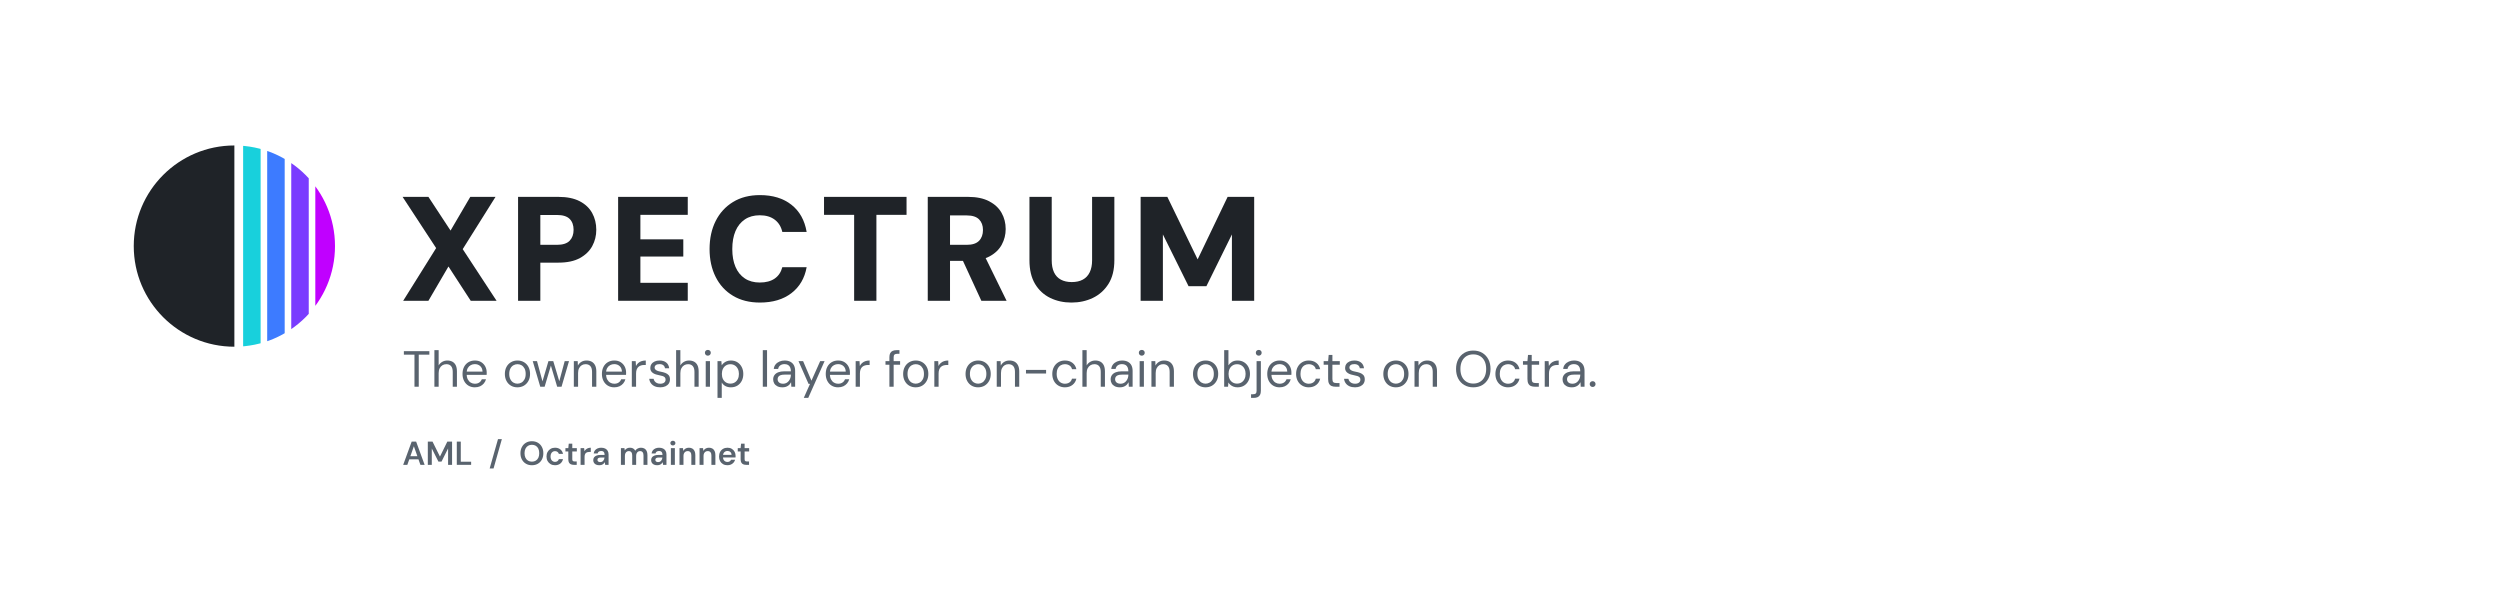
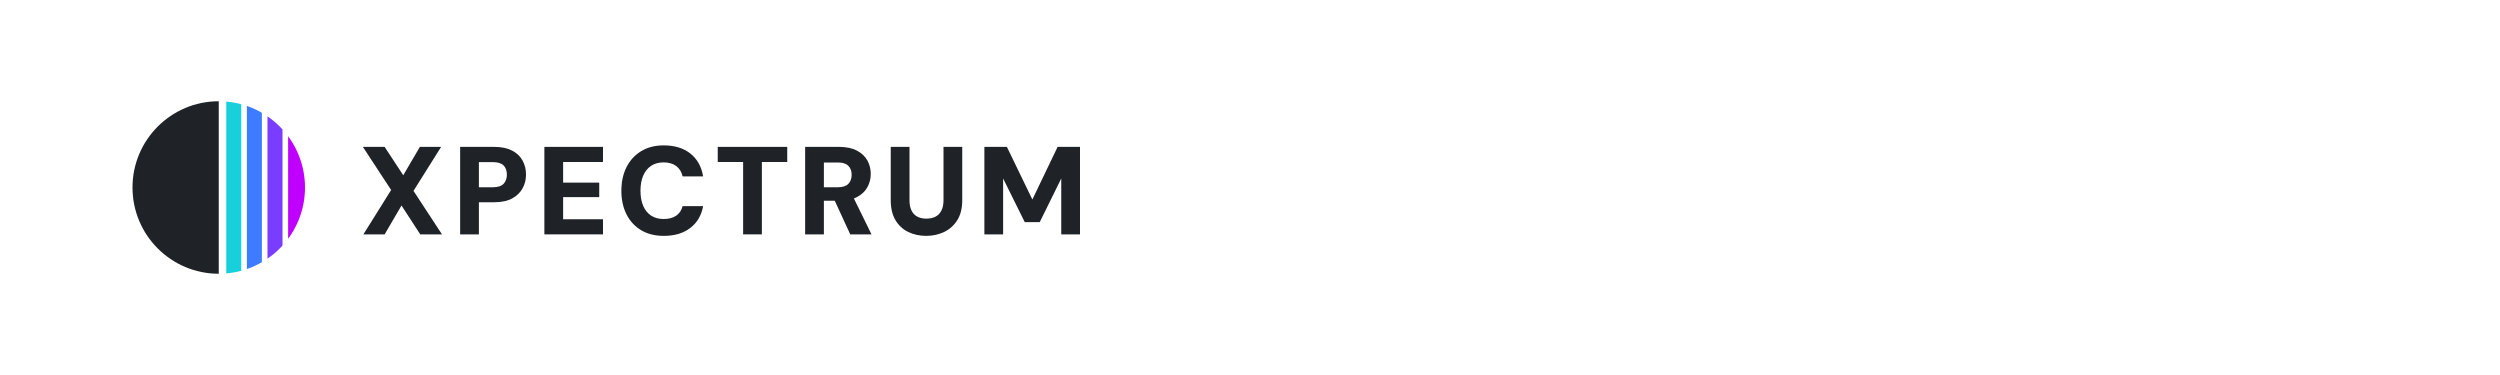
- <svg xmlns="http://www.w3.org/2000/svg" width="1280" height="304" viewBox="0 0 1280 304" role="img" aria-label="Xpectrum">
+ <svg xmlns="http://www.w3.org/2000/svg" width="1280" height="192" viewBox="0 0 1280 192" role="img" aria-label="Xpectrum">
  <defs>
-     <path id="w9-76-114" d="M15.35 0L2.43 0L19.30-26.98L2.13-53.20L15.35-53.20L26.68-35.95L26.68-35.95L36.78-53.20L49.70-53.20L32.91-26.45L50.24 0L37.01 0L25.61-17.56L25.61-17.56L15.35 0Z" />
-     <path id="w9-76-80" d="M16.49 0L5.09 0L5.09-53.20L25.76-53.20Q32.30-53.20 36.59-51.00Q40.89-48.79 43.02-44.95Q45.14-41.12 45.14-36.33L45.14-36.33Q45.14-31.84 43.09-28.04Q41.04-24.24 36.78-21.89Q32.53-19.53 25.76-19.53L25.76-19.53L16.49-19.53L16.49 0ZM16.49-43.93L16.49-28.65L25.00-28.65Q29.49-28.65 31.50-30.74Q33.52-32.83 33.52-36.33L33.52-36.33Q33.52-39.90 31.50-41.91Q29.49-43.93 25.00-43.93L25.00-43.93L16.49-43.93Z" />
-     <path id="w9-76-23" d="M40.74 0L5.09 0L5.09-53.20L40.74-53.20L40.74-44.00L16.49-44.00L16.49-31.46L38.46-31.46L38.46-22.65L16.49-22.65L16.49-9.20L40.74-9.20L40.74 0Z" />
-     <path id="w9-76-14" d="M29.18 0.91L29.18 0.91Q21.20 0.91 15.43-2.55Q9.65-6.00 6.54-12.20Q3.42-18.39 3.42-26.45L3.42-26.45Q3.42-34.66 6.54-40.85Q9.65-47.04 15.43-50.58Q21.20-54.11 29.18-54.11L29.18-54.11Q39.06-54.11 45.33-49.17Q51.60-44.23 53.12-35.26L53.12-35.26L40.66-35.26Q39.75-39.29 36.78-41.53Q33.82-43.78 29.11-43.78L29.11-43.78Q24.62-43.78 21.47-41.65Q18.32-39.52 16.68-35.68Q15.05-31.84 15.05-26.45L15.05-26.45Q15.05-21.20 16.68-17.37Q18.32-13.53 21.47-11.44Q24.62-9.35 29.11-9.35L29.11-9.35Q33.82-9.35 36.75-11.36Q39.67-13.38 40.66-17.18L40.66-17.18L53.12-17.18Q51.60-8.74 45.33-3.91Q39.06 0.91 29.18 0.91Z" />
-     <path id="w9-76-93" d="M28.80 0L17.40 0L17.40-44.00L1.98-44.00L1.98-53.20L44.23-53.20L44.23-44.00L28.80-44.00L28.80 0Z" />
-     <path id="w9-76-83" d="M16.49 0L5.09 0L5.09-53.20L25.76-53.20Q32.22-53.20 36.52-50.96Q40.81-48.72 42.90-44.99Q44.99-41.27 44.99-36.71L44.99-36.71Q44.99-32.45 42.98-28.73Q40.96-25.00 36.71-22.72Q32.45-20.44 25.69-20.44L25.69-20.44L16.49-20.44L16.49 0ZM45.45 0L32.53 0L21.81-23.26L34.05-23.26L45.45 0ZM16.49-43.70L16.49-28.65L25.08-28.65Q29.34-28.65 31.35-30.70Q33.36-32.76 33.36-36.25L33.36-36.25Q33.36-39.67 31.35-41.69Q29.34-43.70 25.08-43.70L25.08-43.70L16.49-43.70Z" />
-     <path id="w9-76-97" d="M26.14 0.91L26.14 0.91Q20.14 0.91 15.24-1.48Q10.34-3.88 7.49-8.66Q4.64-13.45 4.64-20.75L4.64-20.75L4.64-53.20L16.04-53.20L16.04-20.67Q16.04-17.10 17.21-14.59Q18.39-12.08 20.71-10.83Q23.03-9.58 26.30-9.58L26.30-9.58Q29.64-9.58 31.96-10.83Q34.28-12.08 35.49-14.59Q36.71-17.10 36.71-20.67L36.71-20.67L36.71-53.20L48.11-53.20L48.11-20.75Q48.11-13.45 45.11-8.66Q42.10-3.88 37.13-1.48Q32.15 0.91 26.14 0.91Z" />
-     <path id="w9-76-62" d="M16.49 0L5.09 0L5.09-53.20L18.77-53.20L34.28-21.20L34.28-21.20L49.63-53.20L63.23-53.20L63.23 0L51.83 0L51.83-33.97L51.83-33.97L38.76-7.45L29.64-7.45L16.49-33.97L16.49-33.97L16.49 0Z" />
-     <path id="w4-26-93" d="M8.40 0L6.21 0L6.21-16.41L0.78-16.41L0.78-18.20L13.83-18.20L13.83-16.41L8.40-16.41L8.40 0Z" />
-     <path id="w4-26-164" d="M4.00 0L1.82 0L1.82-18.72L4.00-18.72L4.00-10.89L4.00-10.89Q4.65-12.06 5.84-12.74Q7.02-13.42 8.42-13.42L8.42-13.42Q9.93-13.42 11.05-12.81Q12.17-12.19 12.77-10.95Q13.36-9.70 13.36-7.80L13.36-7.80L13.36 0L11.21 0L11.21-7.57Q11.21-9.54 10.37-10.54Q9.54-11.54 7.96-11.54L7.96-11.54Q6.84-11.54 5.94-11.00Q5.04-10.45 4.52-9.44Q4.00-8.42 4.00-6.94L4.00-6.94L4.00 0Z" />
-     <path id="w4-26-147" d="M7.57 0.31L7.57 0.31Q5.72 0.31 4.30-0.55Q2.89-1.40 2.08-2.95Q1.27-4.50 1.27-6.55L1.27-6.55Q1.27-8.63 2.07-10.17Q2.86-11.70 4.30-12.56Q5.75-13.42 7.62-13.42L7.62-13.42Q9.54-13.42 10.88-12.56Q12.22-11.70 12.94-10.31Q13.65-8.92 13.65-7.25L13.65-7.25Q13.65-6.99 13.65-6.71Q13.65-6.42 13.62-6.06L13.62-6.06L2.91-6.06L2.91-7.75L11.52-7.75Q11.44-9.54 10.34-10.56Q9.23-11.57 7.57-11.57L7.57-11.57Q6.45-11.57 5.50-11.06Q4.55-10.56 3.98-9.58Q3.41-8.61 3.41-7.15L3.41-7.15L3.41-6.42Q3.41-4.81 3.99-3.72Q4.58-2.63 5.53-2.08Q6.47-1.53 7.57-1.53L7.57-1.53Q8.94-1.53 9.84-2.15Q10.74-2.76 11.13-3.80L11.13-3.80L13.29-3.80Q12.97-2.63 12.19-1.69Q11.41-0.75 10.26-0.22Q9.10 0.31 7.57 0.31Z" />
-     <path id="w4-26-282" d="" />
-     <path id="w4-26-195" d="M7.67 0.31L7.67 0.31Q5.85 0.31 4.39-0.53Q2.94-1.38 2.11-2.93Q1.27-4.47 1.27-6.53L1.27-6.53Q1.27-8.63 2.12-10.18Q2.96-11.73 4.43-12.57Q5.90-13.42 7.72-13.42L7.72-13.42Q9.59-13.42 11.04-12.57Q12.48-11.73 13.33-10.18Q14.17-8.63 14.17-6.55L14.17-6.55Q14.17-4.47 13.31-2.93Q12.45-1.38 11.00-0.53Q9.54 0.31 7.67 0.31ZM7.70-1.56L7.70-1.56Q8.81-1.56 9.78-2.12Q10.74-2.68 11.34-3.80Q11.93-4.91 11.93-6.55L11.93-6.55Q11.93-8.22 11.35-9.32Q10.76-10.43 9.82-10.99Q8.87-11.54 7.72-11.54L7.72-11.54Q6.63-11.54 5.66-10.99Q4.68-10.43 4.10-9.32Q3.51-8.22 3.51-6.55L3.51-6.55Q3.51-4.91 4.10-3.80Q4.68-2.68 5.63-2.12Q6.58-1.56 7.70-1.56Z" />
-     <path id="w4-26-235" d="M6.71 0L4.47 0L0.62-13.10L2.81-13.10L5.80-2.05L5.41-2.05L8.66-13.10L11.13-13.10L14.43-2.08L14.01-2.05L16.98-13.10L19.19-13.10L15.37 0L13.13 0L9.70-11.54L10.14-11.54L6.71 0Z" />
-     <path id="w4-26-189" d="M4.00 0L1.82 0L1.82-13.10L3.80-13.10L3.90-10.82L3.90-10.82Q4.52-12.04 5.68-12.73Q6.84-13.42 8.32-13.42L8.32-13.42Q9.85-13.42 10.97-12.81Q12.09-12.19 12.71-10.96Q13.34-9.72 13.34-7.83L13.34-7.83L13.34 0L11.15 0L11.15-7.59Q11.15-9.57 10.28-10.56Q9.41-11.54 7.83-11.54L7.83-11.54Q6.73-11.54 5.88-11.01Q5.02-10.48 4.51-9.48Q4.00-8.48 4.00-6.99L4.00-6.99L4.00 0Z" />
-     <path id="w4-26-209" d="M4.00 0L1.82 0L1.82-13.10L3.80-13.10L3.95-10.61L3.95-10.61Q4.39-11.49 5.08-12.12Q5.77-12.74 6.75-13.08Q7.72-13.42 8.97-13.42L8.97-13.42L8.97-11.13L8.16-11.13Q7.33-11.13 6.58-10.91Q5.82-10.69 5.24-10.19Q4.65-9.70 4.33-8.85Q4.00-8.01 4.00-6.76L4.00-6.76L4.00 0Z" />
-     <path id="w4-26-213" d="M6.76 0.31L6.76 0.31Q5.12 0.31 3.91-0.23Q2.70-0.78 1.99-1.76Q1.27-2.73 1.12-4.06L1.12-4.06L3.35-4.06Q3.48-3.38 3.90-2.81Q4.32-2.24 5.03-1.89Q5.75-1.53 6.79-1.53L6.79-1.53Q7.70-1.53 8.29-1.81Q8.89-2.08 9.19-2.55Q9.49-3.02 9.49-3.56L9.49-3.56Q9.49-4.37 9.11-4.78Q8.74-5.20 8.01-5.45Q7.28-5.69 6.24-5.88L6.24-5.88Q5.38-6.03 4.55-6.29Q3.72-6.55 3.07-6.98Q2.42-7.41 2.04-8.03Q1.66-8.66 1.66-9.57L1.66-9.57Q1.66-10.69 2.24-11.56Q2.81-12.43 3.89-12.92Q4.97-13.42 6.40-13.42L6.40-13.42Q8.50-13.42 9.80-12.40Q11.10-11.39 11.34-9.46L11.34-9.46L9.18-9.46Q9.05-10.45 8.33-11.01Q7.62-11.57 6.37-11.57L6.37-11.57Q5.15-11.57 4.51-11.08Q3.87-10.58 3.87-9.78L3.87-9.78Q3.87-9.26 4.23-8.85Q4.58-8.45 5.27-8.16Q5.95-7.88 6.97-7.70L6.97-7.70Q8.27-7.46 9.33-7.07Q10.40-6.68 11.06-5.92Q11.73-5.15 11.73-3.74L11.73-3.74Q11.73-2.52 11.12-1.61Q10.50-0.70 9.39-0.20Q8.27 0.31 6.76 0.31Z" />
-     <path id="w4-26-166" d="M4.21 0L2.03 0L2.03-13.10L4.21-13.10L4.21 0ZM3.12-15.89L3.12-15.89Q2.47-15.89 2.04-16.32Q1.61-16.74 1.61-17.39L1.61-17.39Q1.61-18.04 2.04-18.45Q2.47-18.85 3.12-18.85L3.12-18.85Q3.74-18.85 4.19-18.45Q4.63-18.04 4.63-17.39L4.63-17.39Q4.63-16.74 4.19-16.32Q3.74-15.89 3.12-15.89Z" />
-     <path id="w4-26-206" d="M4.00 5.72L1.82 5.72L1.82-13.10L3.80-13.10L3.98-10.97L3.98-10.97Q4.39-11.60 5.04-12.16Q5.69-12.71 6.60-13.07Q7.51-13.42 8.68-13.42L8.68-13.42Q10.61-13.42 12.03-12.51Q13.44-11.60 14.24-10.05Q15.03-8.50 15.03-6.53L15.03-6.53Q15.03-4.55 14.24-3.00Q13.44-1.46 12.01-0.57Q10.58 0.31 8.66 0.31L8.66 0.31Q7.07 0.31 5.86-0.34Q4.65-0.99 4.00-2.16L4.00-2.16L4.00 5.72ZM8.42-1.59L8.42-1.59Q9.70-1.59 10.69-2.21Q11.67-2.83 12.23-3.94Q12.79-5.04 12.79-6.55L12.79-6.55Q12.79-8.03 12.23-9.15Q11.67-10.27 10.69-10.89Q9.70-11.52 8.42-11.52L8.42-11.52Q7.12-11.52 6.14-10.89Q5.15-10.27 4.60-9.15Q4.06-8.03 4.06-6.55L4.06-6.55Q4.06-5.04 4.60-3.94Q5.15-2.83 6.14-2.21Q7.12-1.59 8.42-1.59Z" />
-     <path id="w4-26-182" d="M4.00 0L1.82 0L1.82-18.72L4.00-18.72L4.00 0Z" />
-     <path id="w4-26-125" d="M6.08 0.31L6.08 0.31Q4.50 0.31 3.43-0.25Q2.37-0.81 1.85-1.73Q1.33-2.65 1.33-3.74L1.33-3.74Q1.33-5.07 2.02-5.99Q2.70-6.92 3.97-7.40Q5.23-7.88 6.94-7.88L6.94-7.88L10.40-7.88Q10.40-9.10 10.02-9.92Q9.65-10.74 8.93-11.15Q8.22-11.57 7.15-11.57L7.15-11.57Q5.90-11.57 4.99-10.95Q4.08-10.32 3.87-9.10L3.87-9.10L1.64-9.10Q1.79-10.50 2.59-11.45Q3.38-12.40 4.60-12.91Q5.82-13.42 7.15-13.42L7.15-13.42Q8.97-13.42 10.18-12.75Q11.39-12.09 11.99-10.91Q12.58-9.72 12.58-8.11L12.58-8.11L12.58 0L10.63 0L10.50-2.31L10.50-2.31Q10.24-1.77 9.84-1.29Q9.44-0.81 8.89-0.46Q8.35-0.10 7.66 0.10Q6.97 0.31 6.08 0.31ZM6.42-1.53L6.42-1.53Q7.33-1.53 8.07-1.91Q8.81-2.29 9.33-2.95Q9.85-3.61 10.13-4.42Q10.40-5.23 10.40-6.11L10.40-6.11L10.40-6.19L7.12-6.19Q5.85-6.19 5.07-5.89Q4.29-5.59 3.95-5.06Q3.61-4.52 3.61-3.85L3.61-3.85Q3.61-3.15 3.94-2.63Q4.26-2.11 4.90-1.82Q5.54-1.53 6.42-1.53Z" />
-     <path id="w4-26-241" d="M5.54 5.72L3.25 5.72L6.45-1.46L5.69-1.46L0.55-13.10L2.91-13.10L7.18-3.09L7.18-3.09L11.65-13.10L13.91-13.10L5.54 5.72Z" />
-     <path id="w4-26-159" d="M4.73 0L2.55 0L2.55-15.13Q2.55-16.38 2.96-17.17Q3.38-17.97 4.20-18.34Q5.02-18.72 6.21-18.72L6.21-18.72L7.70-18.72L7.70-16.85L6.55-16.85Q5.59-16.85 5.16-16.46Q4.73-16.07 4.73-15.08L4.73-15.08L4.73 0ZM8.03-11.26L0.55-11.26L0.55-13.10L8.03-13.10L8.03-11.26Z" />
-     <path id="w4-26-300" d="M12.17-6.76L1.87-6.76L1.87-8.61L12.17-8.61L12.17-6.76Z" />
-     <path id="w4-26-138" d="M7.72 0.31L7.72 0.31Q5.88 0.31 4.41-0.55Q2.94-1.40 2.11-2.95Q1.27-4.50 1.27-6.53L1.27-6.53Q1.27-8.61 2.11-10.14Q2.94-11.67 4.41-12.55Q5.88-13.42 7.72-13.42L7.72-13.42Q10.06-13.42 11.62-12.21Q13.18-11.00 13.60-8.97L13.60-8.97L11.36-8.97Q11.10-10.19 10.09-10.87Q9.07-11.54 7.70-11.54L7.70-11.54Q6.58-11.54 5.62-10.99Q4.65-10.43 4.08-9.31Q3.51-8.19 3.51-6.55L3.51-6.55Q3.51-5.33 3.85-4.38Q4.19-3.43 4.76-2.81Q5.33-2.18 6.10-1.86Q6.86-1.53 7.70-1.53L7.70-1.53Q8.63-1.53 9.39-1.83Q10.14-2.13 10.66-2.73Q11.18-3.33 11.36-4.13L11.36-4.13L13.60-4.13Q13.18-2.16 11.61-0.92Q10.04 0.31 7.72 0.31Z" />
-     <path id="w4-26-137" d="M8.68 0.31L8.68 0.31Q7.57 0.31 6.67-0.01Q5.77-0.34 5.10-0.88Q4.42-1.43 3.98-2.16L3.98-2.16L3.98-2.16L3.80 0L1.82 0L1.82-18.72L4.00-18.72L4.00-10.95Q4.63-11.96 5.80-12.69Q6.97-13.42 8.68-13.42L8.68-13.42Q10.58-13.42 12.01-12.52Q13.44-11.62 14.24-10.08Q15.03-8.53 15.03-6.55L15.03-6.55Q15.03-4.58 14.24-3.02Q13.44-1.46 12.01-0.57Q10.58 0.31 8.68 0.31ZM8.42-1.59L8.42-1.59Q9.70-1.59 10.69-2.21Q11.67-2.83 12.23-3.94Q12.79-5.04 12.79-6.55L12.79-6.55Q12.79-8.03 12.23-9.15Q11.67-10.27 10.69-10.89Q9.70-11.52 8.42-11.52L8.42-11.52Q7.12-11.52 6.14-10.89Q5.15-10.27 4.60-9.15Q4.06-8.03 4.06-6.55L4.06-6.55Q4.06-5.04 4.60-3.94Q5.15-2.83 6.14-2.21Q7.12-1.59 8.42-1.59Z" />
-     <path id="w4-26-178" d="M0.65 5.72L-0.70 5.72L-0.70 3.85L0.31 3.85Q1.30 3.85 1.72 3.45Q2.13 3.04 2.13 2.08L2.13 2.08L2.13-13.10L4.32-13.10L4.32 2.13Q4.32 3.38 3.90 4.17Q3.48 4.97 2.67 5.34Q1.85 5.72 0.65 5.72L0.65 5.72ZM3.25-15.89L3.25-15.89Q2.60-15.89 2.17-16.32Q1.74-16.74 1.74-17.39L1.74-17.39Q1.74-18.04 2.17-18.45Q2.60-18.85 3.25-18.85L3.25-18.85Q3.87-18.85 4.30-18.45Q4.73-18.04 4.73-17.39L4.73-17.39Q4.73-16.74 4.30-16.32Q3.87-15.89 3.25-15.89Z" />
-     <path id="w4-26-219" d="M9.00 0L6.97 0Q5.80 0 4.94-0.36Q4.08-0.73 3.63-1.60Q3.17-2.47 3.17-3.95L3.17-3.95L3.17-11.26L0.88-11.26L0.88-13.10L3.17-13.10L3.46-16.28L5.36-16.28L5.36-13.10L9.15-13.10L9.15-11.26L5.36-11.26L5.36-3.95Q5.36-2.73 5.85-2.30Q6.34-1.87 7.59-1.87L7.59-1.87L9.00-1.87L9.00 0Z" />
-     <path id="w4-26-69" d="M10.06 0.31L10.06 0.31Q7.44 0.31 5.45-0.87Q3.46-2.05 2.35-4.17Q1.25-6.29 1.25-9.10L1.25-9.10Q1.25-11.88 2.35-14.00Q3.46-16.12 5.45-17.32Q7.44-18.51 10.06-18.51L10.06-18.51Q12.74-18.51 14.72-17.32Q16.69-16.12 17.80-14.00Q18.90-11.88 18.90-9.10L18.90-9.10Q18.90-6.29 17.80-4.17Q16.69-2.05 14.72-0.87Q12.74 0.31 10.06 0.31ZM10.06-1.61L10.06-1.61Q12.04-1.61 13.53-2.51Q15.03-3.41 15.85-5.08Q16.67-6.76 16.67-9.10L16.67-9.10Q16.67-11.44 15.85-13.12Q15.03-14.79 13.53-15.68Q12.04-16.56 10.06-16.56L10.06-16.56Q8.11-16.56 6.62-15.68Q5.12-14.79 4.30-13.12Q3.48-11.44 3.48-9.10L3.48-9.10Q3.48-6.76 4.30-5.08Q5.12-3.41 6.62-2.51Q8.11-1.61 10.06-1.61Z" />
-     <path id="w4-26-285" d="M2.60 0.13L2.60 0.13Q1.95 0.13 1.52-0.30Q1.09-0.73 1.09-1.35L1.09-1.35Q1.09-1.98 1.52-2.41Q1.95-2.83 2.60-2.83L2.60-2.83Q3.25-2.83 3.67-2.41Q4.08-1.98 4.08-1.35L4.08-1.35Q4.08-0.73 3.67-0.30Q3.25 0.13 2.60 0.13Z" />
-     <path id="w6-17-1" d="M2.55 0L0.43 0L4.78-11.90L7.06-11.90L11.41 0L9.25 0L5.90-9.52L5.90-9.52L2.55 0ZM9.32-2.81L2.36-2.81L2.91-4.42L8.77-4.42L9.32-2.81Z" />
-     <path id="w6-17-62" d="M3.25 0L1.21 0L1.21-11.90L3.62-11.90L7.43-4.22L7.43-4.22L11.20-11.90L13.63-11.90L13.63 0L11.59 0L11.59-8.40L11.59-8.40L8.23-1.67L6.63-1.67L3.25-8.38L3.25-8.38L3.25 0Z" />
-     <path id="w6-17-56" d="M8.55 0L1.21 0L1.21-11.90L3.25-11.90L3.25-1.60L8.55-1.60L8.55 0Z" />
-     <path id="w6-17-282" d="" />
-     <path id="w6-17-298" d="M2.40 1.84L0.41 1.84L4.68-13.18L6.66-13.18L2.40 1.84Z" />
-     <path id="w6-17-69" d="M6.63 0.20L6.63 0.20Q4.91 0.20 3.60-0.57Q2.28-1.34 1.53-2.73Q0.78-4.11 0.78-5.95L0.78-5.95Q0.78-7.77 1.53-9.15Q2.28-10.54 3.60-11.32Q4.91-12.10 6.63-12.10L6.63-12.10Q8.38-12.10 9.71-11.32Q11.03-10.54 11.76-9.15Q12.50-7.77 12.50-5.95L12.50-5.95Q12.50-4.11 11.76-2.73Q11.03-1.34 9.71-0.57Q8.38 0.20 6.63 0.20ZM6.65-1.63L6.65-1.63Q7.79-1.63 8.64-2.15Q9.49-2.67 9.95-3.64Q10.40-4.61 10.40-5.95L10.40-5.95Q10.40-7.29 9.95-8.26Q9.49-9.23 8.64-9.75Q7.79-10.27 6.65-10.27L6.65-10.27Q5.51-10.27 4.66-9.75Q3.81-9.23 3.34-8.26Q2.87-7.29 2.87-5.95L2.87-5.95Q2.87-4.61 3.34-3.64Q3.81-2.67 4.66-2.15Q5.51-1.63 6.65-1.63Z" />
-     <path id="w6-17-138" d="M5.20 0.20L5.20 0.20Q3.94 0.20 2.95-0.37Q1.96-0.94 1.40-1.95Q0.85-2.96 0.85-4.25L0.85-4.25Q0.85-5.59 1.40-6.60Q1.96-7.62 2.95-8.19Q3.94-8.77 5.22-8.77L5.22-8.77Q6.82-8.77 7.91-7.93Q8.99-7.09 9.30-5.63L9.30-5.63L7.16-5.63Q6.99-6.27 6.45-6.65Q5.92-7.02 5.19-7.02L5.19-7.02Q4.56-7.02 4.04-6.70Q3.52-6.38 3.22-5.76Q2.92-5.15 2.92-4.28L2.92-4.28Q2.92-3.62 3.09-3.11Q3.26-2.60 3.58-2.25Q3.89-1.90 4.30-1.72Q4.71-1.53 5.19-1.53L5.19-1.53Q5.68-1.53 6.08-1.69Q6.48-1.85 6.76-2.18Q7.04-2.50 7.16-2.94L7.16-2.94L9.30-2.94Q8.99-1.51 7.91-0.65Q6.82 0.20 5.20 0.20Z" />
-     <path id="w6-17-219" d="M6.32 0L4.86 0Q4.00 0 3.36-0.27Q2.72-0.54 2.36-1.17Q2.01-1.80 2.01-2.87L2.01-2.87L2.01-6.85L0.54-6.85L0.54-8.57L2.01-8.57L2.24-10.83L4.05-10.83L4.05-8.57L6.38-8.57L6.38-6.85L4.05-6.85L4.05-2.87Q4.05-2.23 4.33-1.98Q4.61-1.73 5.27-1.73L5.27-1.73L6.32-1.73L6.32 0Z" />
-     <path id="w6-17-209" d="M3.18 0L1.14 0L1.14-8.57L2.96-8.57L3.15-6.97L3.15-6.97Q3.45-7.53 3.91-7.93Q4.37-8.33 4.99-8.55Q5.61-8.77 6.36-8.77L6.36-8.77L6.36-6.61L5.64-6.61Q5.13-6.61 4.68-6.49Q4.22-6.36 3.88-6.08Q3.55-5.80 3.37-5.31Q3.18-4.83 3.18-4.10L3.18-4.10L3.18 0Z" />
-     <path id="w6-17-125" d="M4.00 0.20L4.00 0.20Q2.94 0.20 2.24-0.15Q1.55-0.51 1.21-1.10Q0.87-1.70 0.87-2.40L0.87-2.40Q0.87-3.21 1.28-3.81Q1.70-4.40 2.52-4.73Q3.33-5.07 4.52-5.07L4.52-5.07L6.68-5.07Q6.68-5.75 6.49-6.20Q6.31-6.65 5.92-6.87Q5.53-7.09 4.91-7.09L4.91-7.09Q4.22-7.09 3.72-6.77Q3.23-6.46 3.11-5.81L3.11-5.81L1.10-5.81Q1.21-6.73 1.72-7.39Q2.23-8.04 3.07-8.41Q3.91-8.77 4.91-8.77L4.91-8.77Q6.12-8.77 6.97-8.36Q7.82-7.94 8.27-7.17Q8.72-6.39 8.72-5.30L8.72-5.30L8.72 0L6.99 0L6.78-1.38L6.78-1.38Q6.61-1.04 6.35-0.75Q6.09-0.46 5.75-0.25Q5.41-0.03 4.97 0.09Q4.54 0.20 4.00 0.20ZM4.45-1.41L4.45-1.41Q4.95-1.41 5.33-1.59Q5.71-1.77 5.99-2.10Q6.27-2.43 6.43-2.84Q6.58-3.25 6.63-3.71L6.63-3.71L6.63-3.74L4.74-3.74Q4.15-3.74 3.76-3.60Q3.37-3.45 3.20-3.18Q3.03-2.91 3.03-2.55L3.03-2.55Q3.03-2.19 3.20-1.94Q3.37-1.68 3.69-1.55Q4.01-1.41 4.45-1.41Z" />
-     <path id="w6-17-188" d="M3.18 0L1.14 0L1.14-8.57L2.94-8.57L3.11-7.40L3.11-7.40Q3.52-8.04 4.19-8.41Q4.86-8.77 5.73-8.77L5.73-8.77Q6.38-8.77 6.89-8.60Q7.41-8.43 7.81-8.09Q8.21-7.75 8.47-7.24L8.47-7.24L8.47-7.24Q8.94-7.96 9.71-8.36Q10.47-8.77 11.37-8.77L11.37-8.77Q12.44-8.77 13.19-8.34Q13.94-7.91 14.33-7.06Q14.72-6.22 14.72-5.00L14.72-5.00L14.72 0L12.70 0L12.70-4.79Q12.70-5.88 12.26-6.46Q11.82-7.04 10.95-7.04L10.95-7.04Q10.35-7.04 9.90-6.75Q9.45-6.46 9.20-5.91Q8.94-5.36 8.94-4.56L8.94-4.56L8.94 0L6.92 0L6.92-4.79Q6.92-5.88 6.48-6.46Q6.04-7.04 5.15-7.04L5.15-7.04Q4.59-7.04 4.14-6.75Q3.69-6.46 3.43-5.91Q3.18-5.36 3.18-4.56L3.18-4.56L3.18 0Z" />
-     <path id="w6-17-166" d="M3.26 0L1.22 0L1.22-8.57L3.26-8.57L3.26 0ZM2.24-9.93L2.24-9.93Q1.68-9.93 1.32-10.28Q0.95-10.63 0.95-11.14L0.95-11.14Q0.95-11.66 1.32-11.99Q1.68-12.33 2.24-12.33L2.24-12.33Q2.81-12.33 3.17-11.99Q3.54-11.66 3.54-11.14L3.54-11.14Q3.54-10.63 3.17-10.28Q2.81-9.93 2.24-9.93Z" />
-     <path id="w6-17-189" d="M3.18 0L1.14 0L1.14-8.57L2.94-8.57L3.09-7.14L3.09-7.14Q3.49-7.89 4.22-8.33Q4.95-8.77 5.95-8.77L5.95-8.77Q6.99-8.77 7.72-8.34Q8.45-7.91 8.85-7.07Q9.25-6.24 9.25-5.00L9.25-5.00L9.25 0L7.21 0L7.21-4.81Q7.21-5.88 6.73-6.46Q6.26-7.04 5.32-7.04L5.32-7.04Q4.71-7.04 4.22-6.75Q3.74-6.46 3.46-5.91Q3.18-5.36 3.18-4.57L3.18-4.57L3.18 0Z" />
-     <path id="w6-17-147" d="M5.15 0.20L5.15 0.20Q3.88 0.20 2.91-0.35Q1.94-0.90 1.39-1.90Q0.85-2.91 0.85-4.22L0.85-4.22Q0.85-5.58 1.39-6.60Q1.92-7.62 2.90-8.19Q3.88-8.77 5.17-8.77L5.17-8.77Q6.43-8.77 7.36-8.21Q8.30-7.65 8.81-6.71Q9.32-5.76 9.32-4.59L9.32-4.59Q9.32-4.42 9.32-4.22Q9.32-4.01 9.28-3.79L9.28-3.79L2.31-3.79L2.31-5.10L7.26-5.10Q7.23-6.04 6.63-6.57Q6.04-7.11 5.15-7.11L5.15-7.11Q4.52-7.11 4.00-6.82Q3.47-6.53 3.16-5.96Q2.86-5.39 2.86-4.52L2.86-4.52L2.86-4.03Q2.86-3.23 3.15-2.65Q3.45-2.07 3.97-1.78Q4.49-1.48 5.13-1.48L5.13-1.48Q5.85-1.48 6.32-1.79Q6.78-2.09 7.00-2.60L7.00-2.60L9.08-2.60Q8.84-1.80 8.30-1.16Q7.75-0.53 6.95-0.16Q6.15 0.20 5.15 0.20Z" />
+     <path id="w9-64-114" d="M12.93 0L2.05 0L16.26-22.72L1.79-44.80L12.93-44.80L22.46-30.27L22.46-30.27L30.98-44.80L41.86-44.80L27.71-22.27L42.30 0L31.17 0L21.57-14.78L21.57-14.78L12.93 0Z" />
+     <path id="w9-64-80" d="M13.89 0L4.29 0L4.29-44.80L21.70-44.80Q27.20-44.80 30.82-42.94Q34.43-41.09 36.22-37.86Q38.02-34.62 38.02-30.59L38.02-30.59Q38.02-26.82 36.29-23.62Q34.56-20.42 30.98-18.43Q27.39-16.45 21.70-16.45L21.70-16.45L13.89-16.45L13.89 0ZM13.89-36.99L13.89-24.13L21.06-24.13Q24.83-24.13 26.53-25.89Q28.22-27.65 28.22-30.59L28.22-30.59Q28.22-33.60 26.53-35.30Q24.83-36.99 21.06-36.99L21.06-36.99L13.89-36.99Z" />
+     <path id="w9-64-23" d="M34.30 0L4.29 0L4.29-44.80L34.30-44.80L34.30-37.06L13.89-37.06L13.89-26.50L32.38-26.50L32.38-19.07L13.89-19.07L13.89-7.74L34.30-7.74L34.30 0Z" />
+     <path id="w9-64-14" d="M24.58 0.77L24.58 0.77Q17.86 0.77 12.99-2.14Q8.13-5.06 5.50-10.27Q2.88-15.49 2.88-22.27L2.88-22.27Q2.88-29.18 5.50-34.40Q8.13-39.62 12.99-42.59Q17.86-45.57 24.58-45.57L24.58-45.57Q32.90-45.57 38.18-41.41Q43.46-37.25 44.74-29.70L44.74-29.70L34.24-29.70Q33.47-33.09 30.98-34.98Q28.48-36.86 24.51-36.86L24.51-36.86Q20.74-36.86 18.08-35.07Q15.42-33.28 14.05-30.05Q12.67-26.82 12.67-22.27L12.67-22.27Q12.67-17.86 14.05-14.62Q15.42-11.39 18.08-9.63Q20.74-7.87 24.51-7.87L24.51-7.87Q28.48-7.87 30.94-9.57Q33.41-11.26 34.24-14.46L34.24-14.46L44.74-14.46Q43.46-7.36 38.18-3.30Q32.90 0.77 24.58 0.77Z" />
+     <path id="w9-64-93" d="M24.26 0L14.66 0L14.66-37.06L1.66-37.06L1.66-44.80L37.25-44.80L37.25-37.06L24.26-37.06L24.26 0Z" />
+     <path id="w9-64-83" d="M13.89 0L4.29 0L4.29-44.80L21.70-44.80Q27.14-44.80 30.75-42.91Q34.37-41.02 36.13-37.89Q37.89-34.75 37.89-30.91L37.89-30.91Q37.89-27.33 36.19-24.19Q34.50-21.06 30.91-19.14Q27.33-17.22 21.63-17.22L21.63-17.22L13.89-17.22L13.89 0ZM38.27 0L27.39 0L18.37-19.58L28.67-19.58L38.27 0ZM13.89-36.80L13.89-24.13L21.12-24.13Q24.70-24.13 26.40-25.86Q28.10-27.58 28.10-30.53L28.10-30.53Q28.10-33.41 26.40-35.10Q24.70-36.80 21.12-36.80L21.12-36.80L13.89-36.80Z" />
+     <path id="w9-64-97" d="M22.02 0.77L22.02 0.77Q16.96 0.77 12.83-1.25Q8.70-3.26 6.30-7.30Q3.90-11.33 3.90-17.47L3.90-17.47L3.90-44.80L13.50-44.80L13.50-17.41Q13.50-14.40 14.50-12.29Q15.49-10.18 17.44-9.12Q19.39-8.06 22.14-8.06L22.14-8.06Q24.96-8.06 26.91-9.12Q28.86-10.18 29.89-12.29Q30.91-14.40 30.91-17.41L30.91-17.41L30.91-44.80L40.51-44.80L40.51-17.47Q40.51-11.33 37.98-7.30Q35.46-3.26 31.26-1.25Q27.07 0.77 22.02 0.77Z" />
+     <path id="w9-64-62" d="M13.89 0L4.29 0L4.29-44.80L15.81-44.80L28.86-17.86L28.86-17.86L41.79-44.80L53.25-44.80L53.25 0L43.65 0L43.65-28.61L43.65-28.61L32.64-6.27L24.96-6.27L13.89-28.61L13.89-28.61L13.89 0Z" />
  </defs>
-   <g transform="translate(64 70) scale(1.12)">
+   <g transform="translate(64 48) scale(0.96)">
    <clipPath id="m">
      <circle cx="50" cy="50" r="46" />
    </clipPath>
    <g clip-path="url(#m)">
      <rect width="50" height="100" fill="#1F2328" />
      <rect x="54" width="8" height="100" fill="#18D0DC" />
      <rect x="65" width="8" height="100" fill="#3D7BFF" />
      <rect x="76" width="8" height="100" fill="#7A3CFF" />
      <rect x="87" width="9" height="100" fill="#C000FF" />
    </g>
  </g>
  <g fill="#1F2328">
-     <use href="#w9-76-114" x="204" y="154" />
-     <use href="#w9-76-80" x="260.16" y="154" />
-     <use href="#w9-76-23" x="311.39" y="154" />
-     <use href="#w9-76-14" x="359.88" y="154" />
-     <use href="#w9-76-93" x="419.92" y="154" />
-     <use href="#w9-76-83" x="469.92" y="154" />
-     <use href="#w9-76-97" x="522.44" y="154" />
-     <use href="#w9-76-62" x="578.91" y="154" />
-   </g>
-   <g fill="#59636E">
-     <use href="#w4-26-93" x="206" y="198" />
-     <use href="#w4-26-164" x="220.59" y="198" />
-     <use href="#w4-26-147" x="235.54" y="198" />
-     <use href="#w4-26-195" x="257.22" y="198" />
-     <use href="#w4-26-235" x="272.14" y="198" />
-     <use href="#w4-26-189" x="291.98" y="198" />
-     <use href="#w4-26-147" x="306.91" y="198" />
-     <use href="#w4-26-209" x="321.67" y="198" />
-     <use href="#w4-26-213" x="331.29" y="198" />
-     <use href="#w4-26-164" x="344.35" y="198" />
-     <use href="#w4-26-166" x="359.3" y="198" />
-     <use href="#w4-26-206" x="365.54" y="198" />
-     <use href="#w4-26-182" x="388.73" y="198" />
-     <use href="#w4-26-125" x="394.53" y="198" />
-     <use href="#w4-26-241" x="408.28" y="198" />
-     <use href="#w4-26-147" x="421.51" y="198" />
-     <use href="#w4-26-209" x="436.28" y="198" />
-     <use href="#w4-26-159" x="452.82" y="198" />
-     <use href="#w4-26-195" x="461.14" y="198" />
-     <use href="#w4-26-209" x="476.56" y="198" />
-     <use href="#w4-26-195" x="493.09" y="198" />
-     <use href="#w4-26-189" x="508.51" y="198" />
-     <use href="#w4-26-300" x="523.43" y="198" />
-     <use href="#w4-26-138" x="537.5" y="198" />
-     <use href="#w4-26-164" x="552.37" y="198" />
-     <use href="#w4-26-125" x="567.32" y="198" />
-     <use href="#w4-26-166" x="581.47" y="198" />
-     <use href="#w4-26-189" x="587.71" y="198" />
-     <use href="#w4-26-195" x="609.55" y="198" />
-     <use href="#w4-26-137" x="624.96" y="198" />
-     <use href="#w4-26-178" x="641.24" y="198" />
-     <use href="#w4-26-147" x="647.56" y="198" />
-     <use href="#w4-26-138" x="662.33" y="198" />
-     <use href="#w4-26-219" x="676.83" y="198" />
-     <use href="#w4-26-213" x="687.03" y="198" />
-     <use href="#w4-26-195" x="706.99" y="198" />
-     <use href="#w4-26-189" x="722.41" y="198" />
-     <use href="#w4-26-69" x="744.25" y="198" />
-     <use href="#w4-26-138" x="764.38" y="198" />
-     <use href="#w4-26-219" x="778.88" y="198" />
-     <use href="#w4-26-209" x="789.08" y="198" />
-     <use href="#w4-26-125" x="798.7" y="198" />
-     <use href="#w4-26-285" x="812.84" y="198" />
-   </g>
-   <g fill="#59636E">
-     <use href="#w6-17-1" x="206" y="238" />
-     <use href="#w6-17-62" x="217.83" y="238" />
-     <use href="#w6-17-56" x="232.67" y="238" />
-     <use href="#w6-17-298" x="250.3" y="238" />
-     <use href="#w6-17-69" x="265.69" y="238" />
-     <use href="#w6-17-138" x="278.96" y="238" />
-     <use href="#w6-17-219" x="288.96" y="238" />
-     <use href="#w6-17-209" x="296.12" y="238" />
-     <use href="#w6-17-125" x="302.87" y="238" />
-     <use href="#w6-17-188" x="316.77" y="238" />
-     <use href="#w6-17-125" x="332.51" y="238" />
-     <use href="#w6-17-166" x="342.27" y="238" />
-     <use href="#w6-17-189" x="346.76" y="238" />
-     <use href="#w6-17-189" x="357.03" y="238" />
-     <use href="#w6-17-147" x="367.3" y="238" />
-     <use href="#w6-17-219" x="377.19" y="238" />
+     <use href="#w9-64-114" x="184" y="120" />
+     <use href="#w9-64-80" x="231.3" y="120" />
+     <use href="#w9-64-23" x="274.43" y="120" />
+     <use href="#w9-64-14" x="315.26" y="120" />
+     <use href="#w9-64-93" x="365.82" y="120" />
+     <use href="#w9-64-83" x="407.94" y="120" />
+     <use href="#w9-64-97" x="452.16" y="120" />
+     <use href="#w9-64-62" x="499.71" y="120" />
  </g>
</svg>
